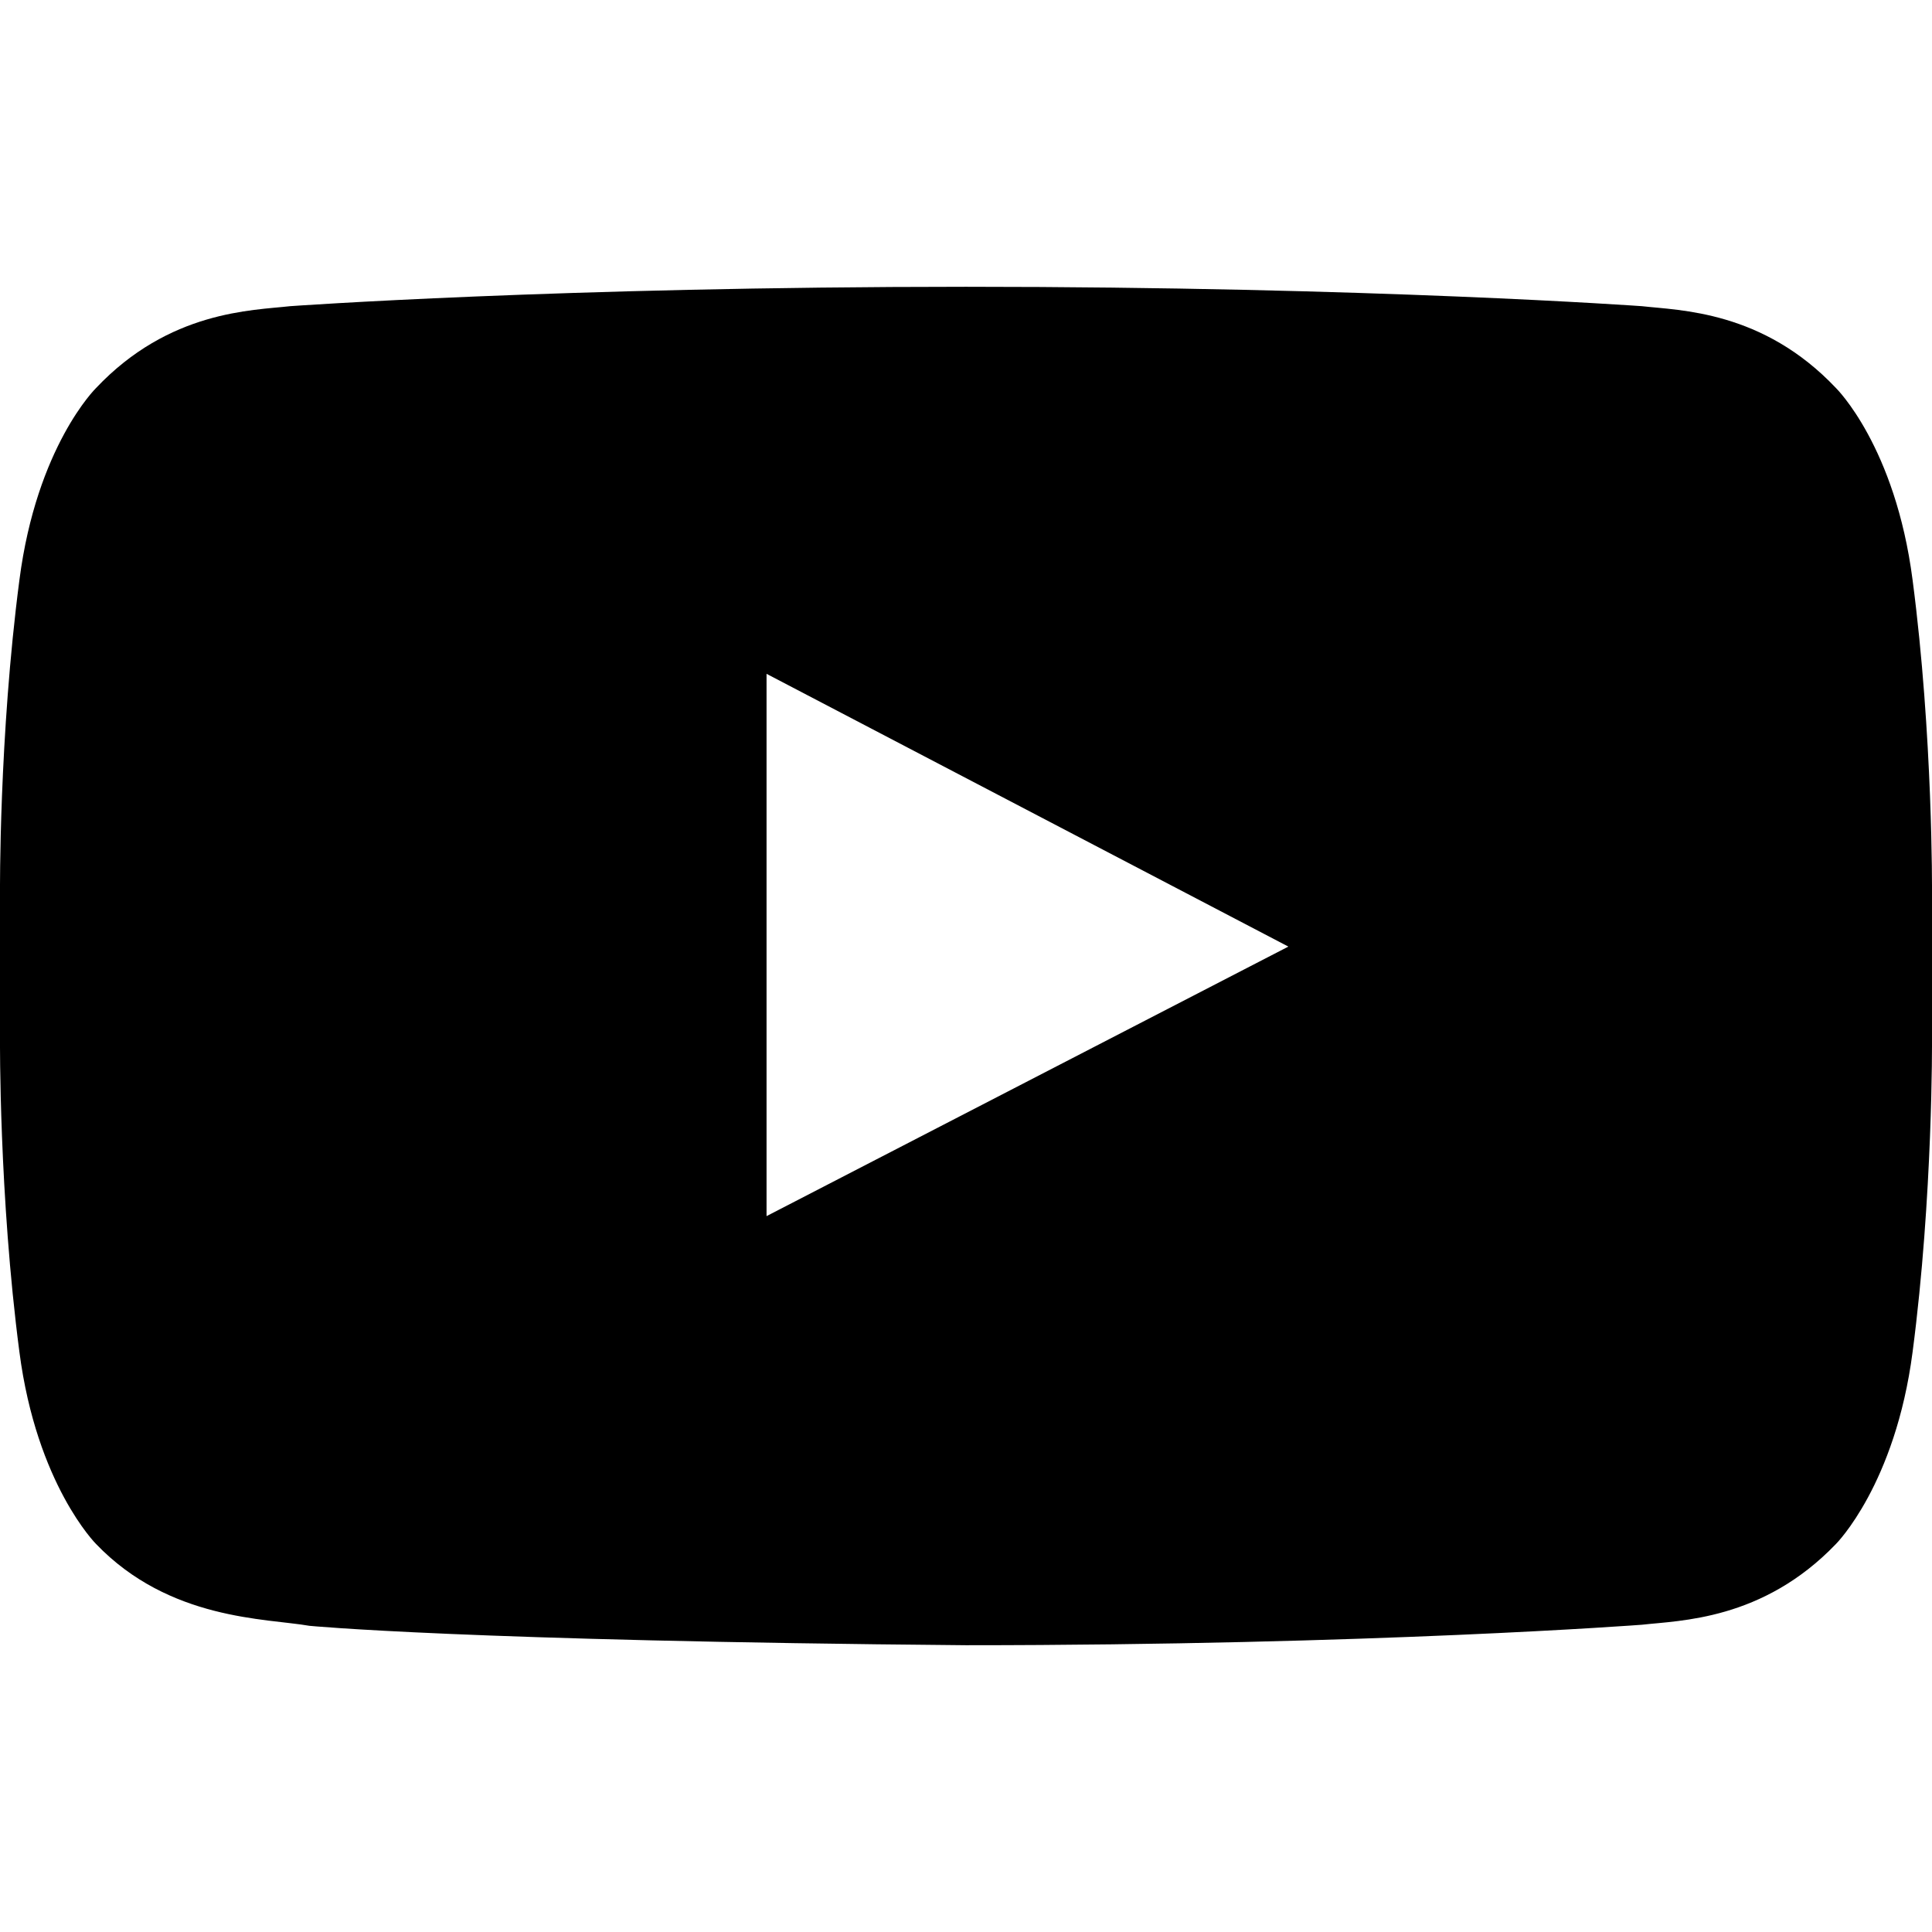
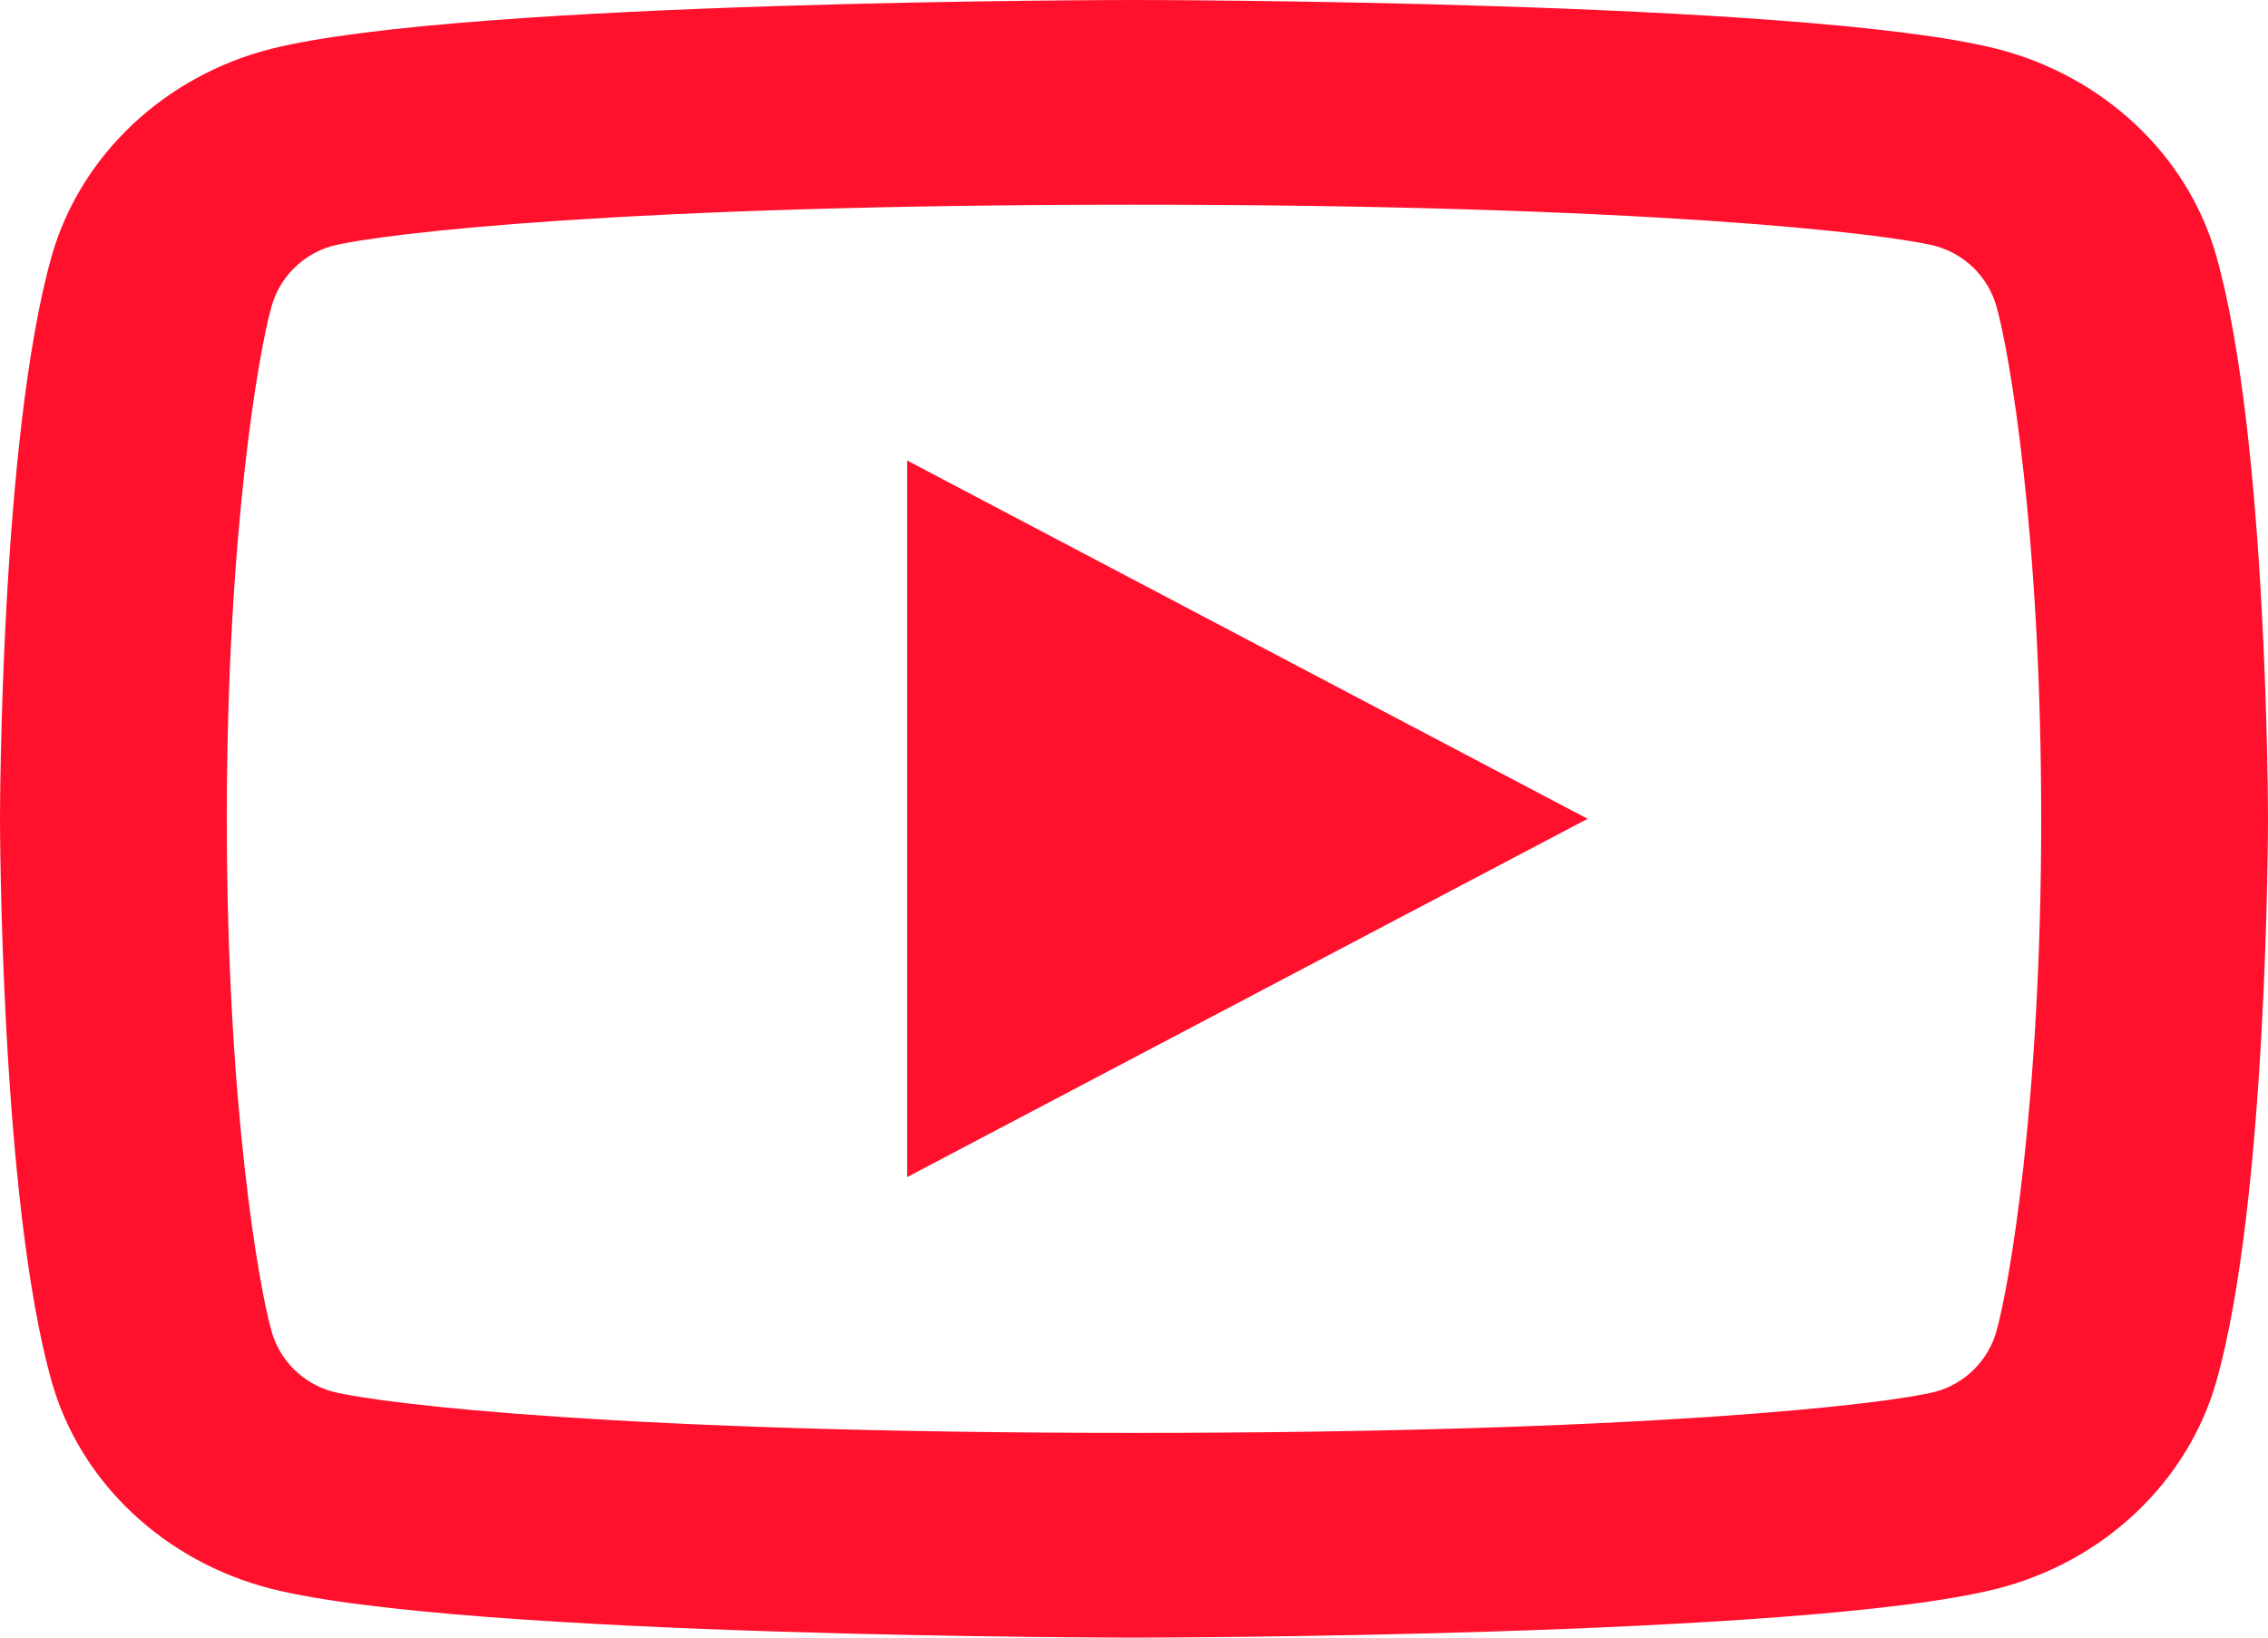
- <svg xmlns="http://www.w3.org/2000/svg" width="448" height="448" viewBox="0 0 448 448">
-   <path d="M177.75 282l121-62.5-121-63.25V282zM224 66.5c94.25 0 156.75 4.5 156.75 4.5 8.75 1 28 1 45 19 0 0 13.75 13.5 17.75 44.5 4.75 36.25 4.5 72.5 4.5 72.5v34s.25 36.25-4.5 72.5c-4 30.75-17.75 44.5-17.75 44.5-17 17.75-36.25 17.75-45 18.75 0 0-62.5 4.75-156.75 4.75-116.5-1-152.25-4.5-152.25-4.5-10-1.75-32.5-1.25-49.5-19 0 0-13.75-13.75-17.75-44.5C-.25 277.25 0 241 0 241v-34s-.25-36.25 4.5-72.5c4-31 17.75-44.5 17.75-44.5 17-18 36.25-18 45-19 0 0 62.5-4.5 156.75-4.5z" />
+ <svg xmlns="http://www.w3.org/2000/svg" width="18" height="13" viewBox="0 0 18 13">
+   <path d="M15.845 2.433a.692.692 0 00-.485-.48c-.393-.1-2.31-.328-6.36-.328-4.05 0-5.965.228-6.362.327a.693.693 0 00-.483.481C2.056 2.778 1.8 4.222 1.8 6.5c0 2.278.256 3.721.355 4.067a.69.69 0 00.484.48c.396.1 2.311.328 6.361.328s5.966-.227 6.362-.327a.693.693 0 00.483-.481c.098-.345.355-1.792.355-4.067 0-2.275-.256-3.721-.355-4.067zm1.744-.403C18 3.478 18 6.5 18 6.5s0 3.023-.411 4.47c-.229.8-.898 1.43-1.744 1.643C14.306 13 9 13 9 13s-5.304 0-6.845-.387c-.85-.216-1.518-.845-1.744-1.643C0 9.523 0 6.5 0 6.5s0-3.022.411-4.47C.64 1.23 1.31.6 2.155.387 3.696 0 9 0 9 0s5.306 0 6.845.387c.85.216 1.518.845 1.744 1.643zM7.2 9.344V3.656L12.6 6.5 7.2 9.344z" fill="#FF102C" fill-rule="nonzero" />
</svg>
